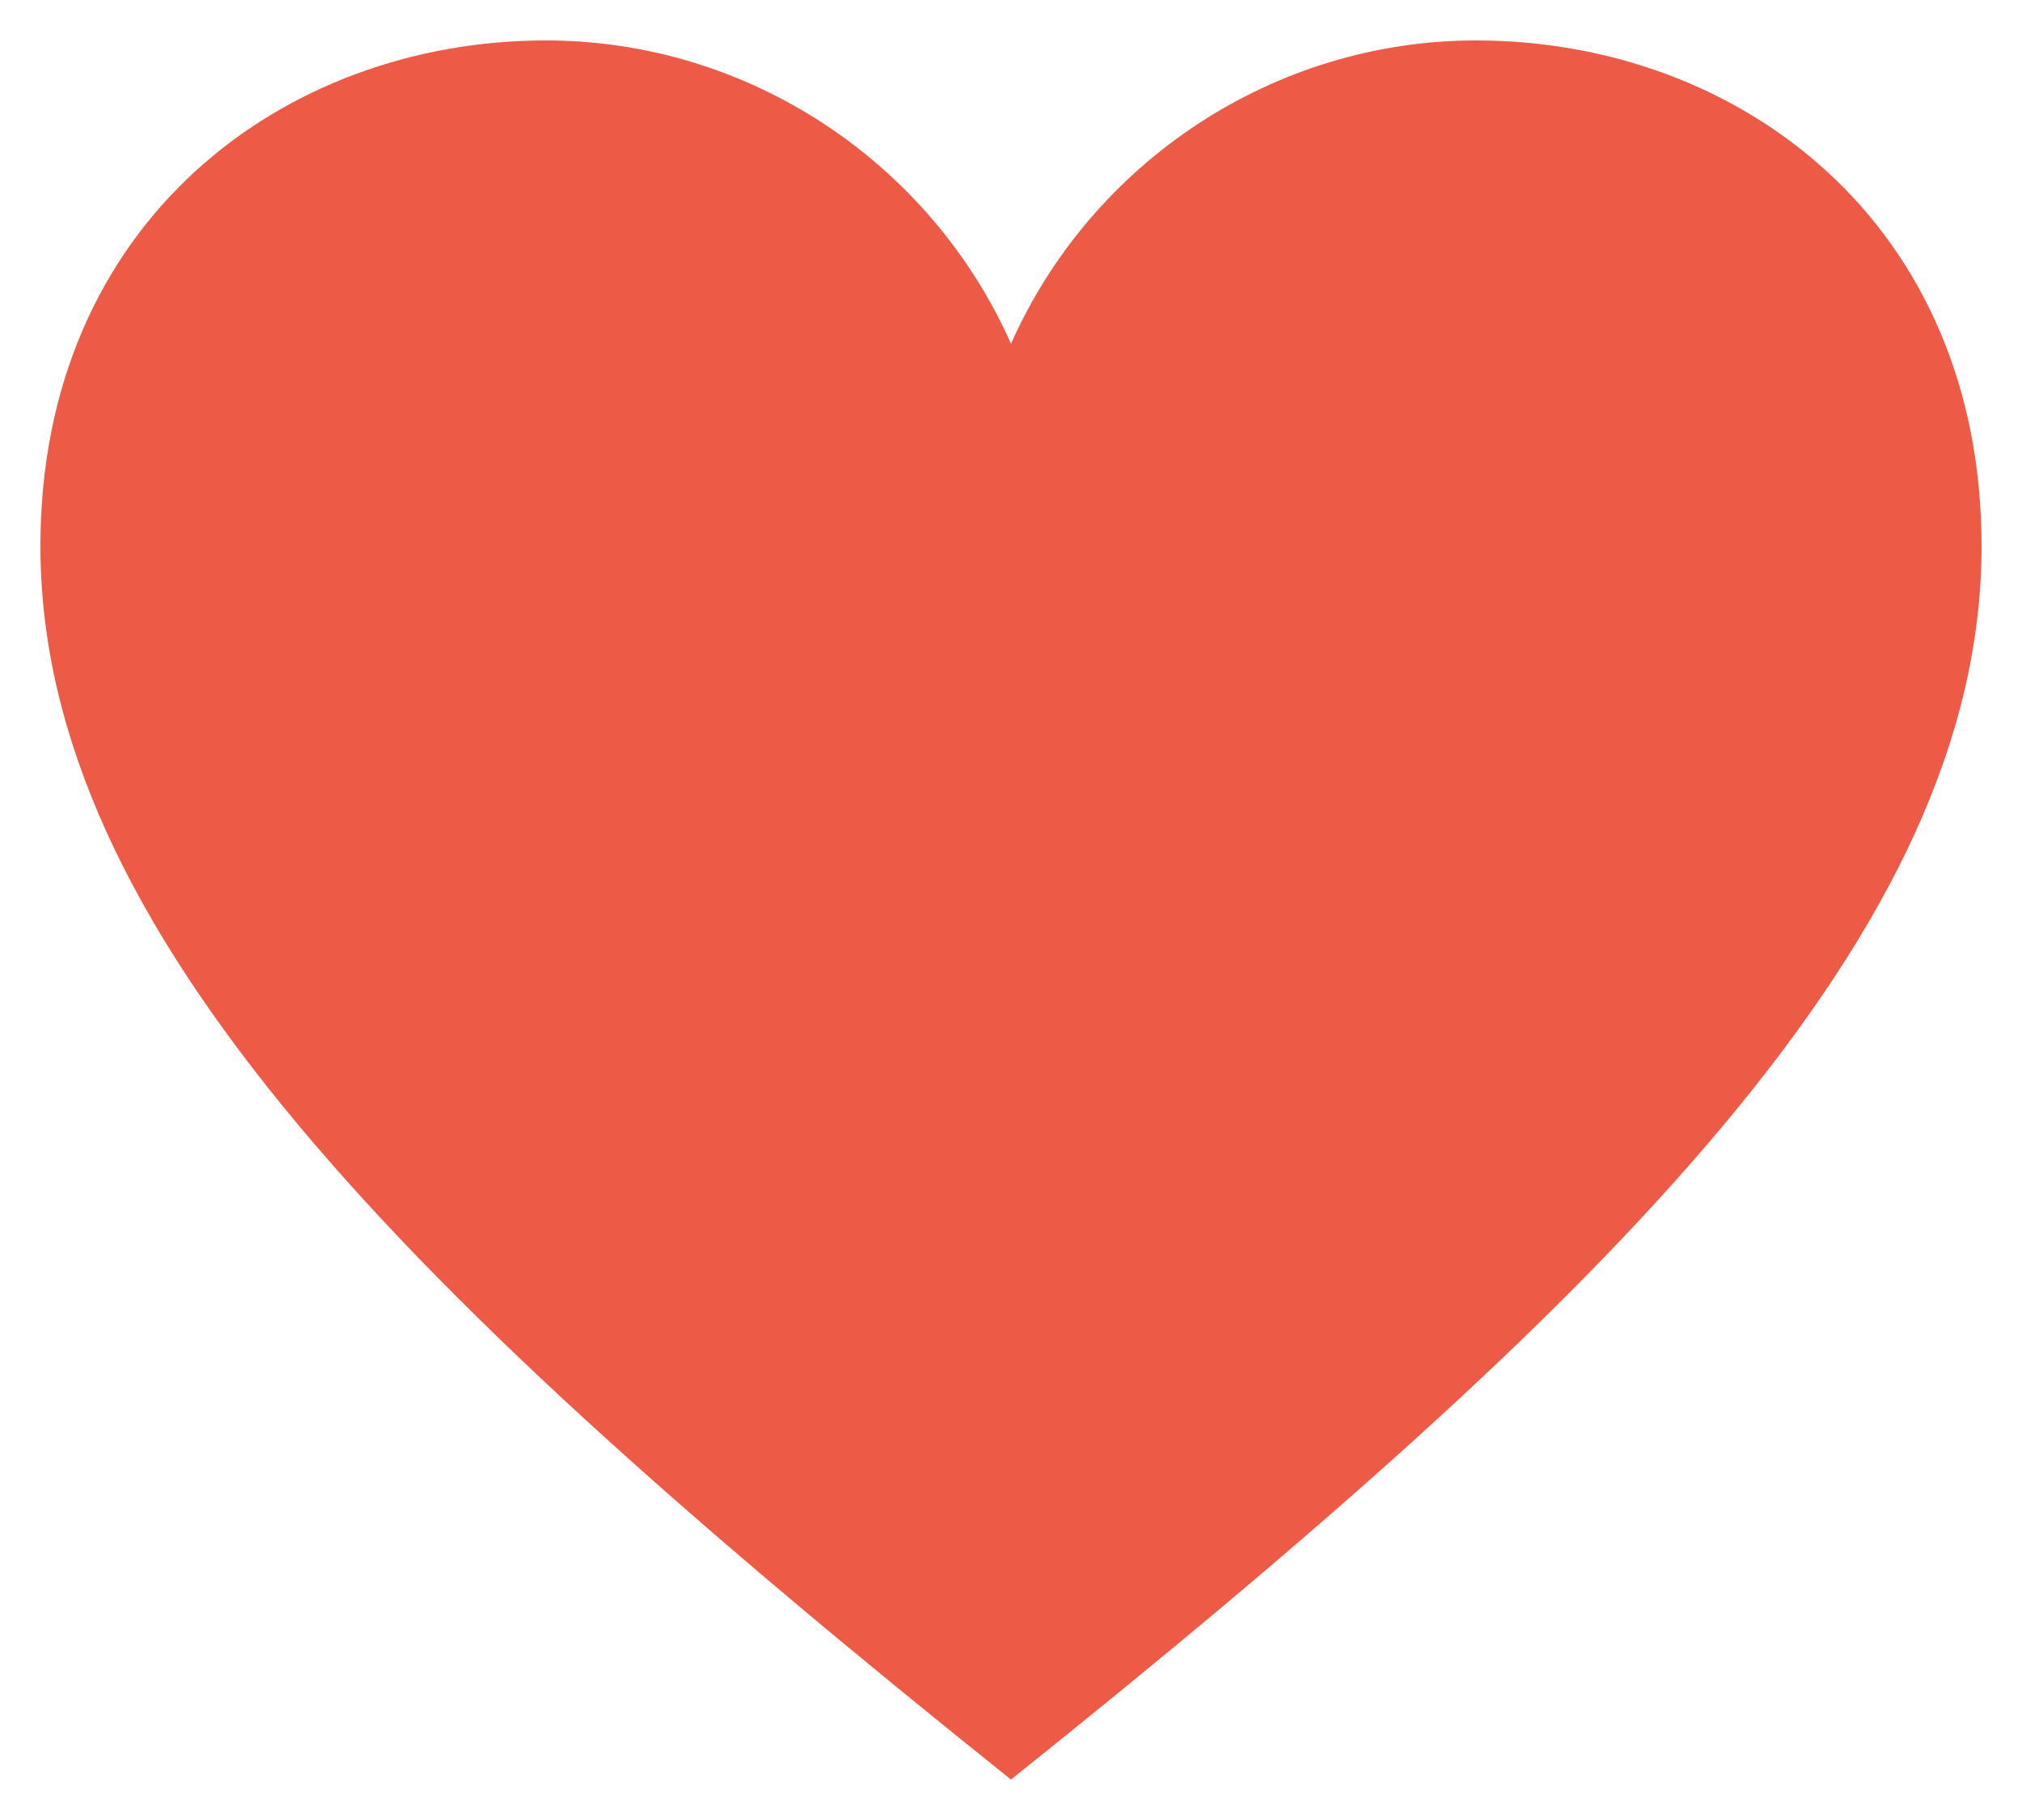
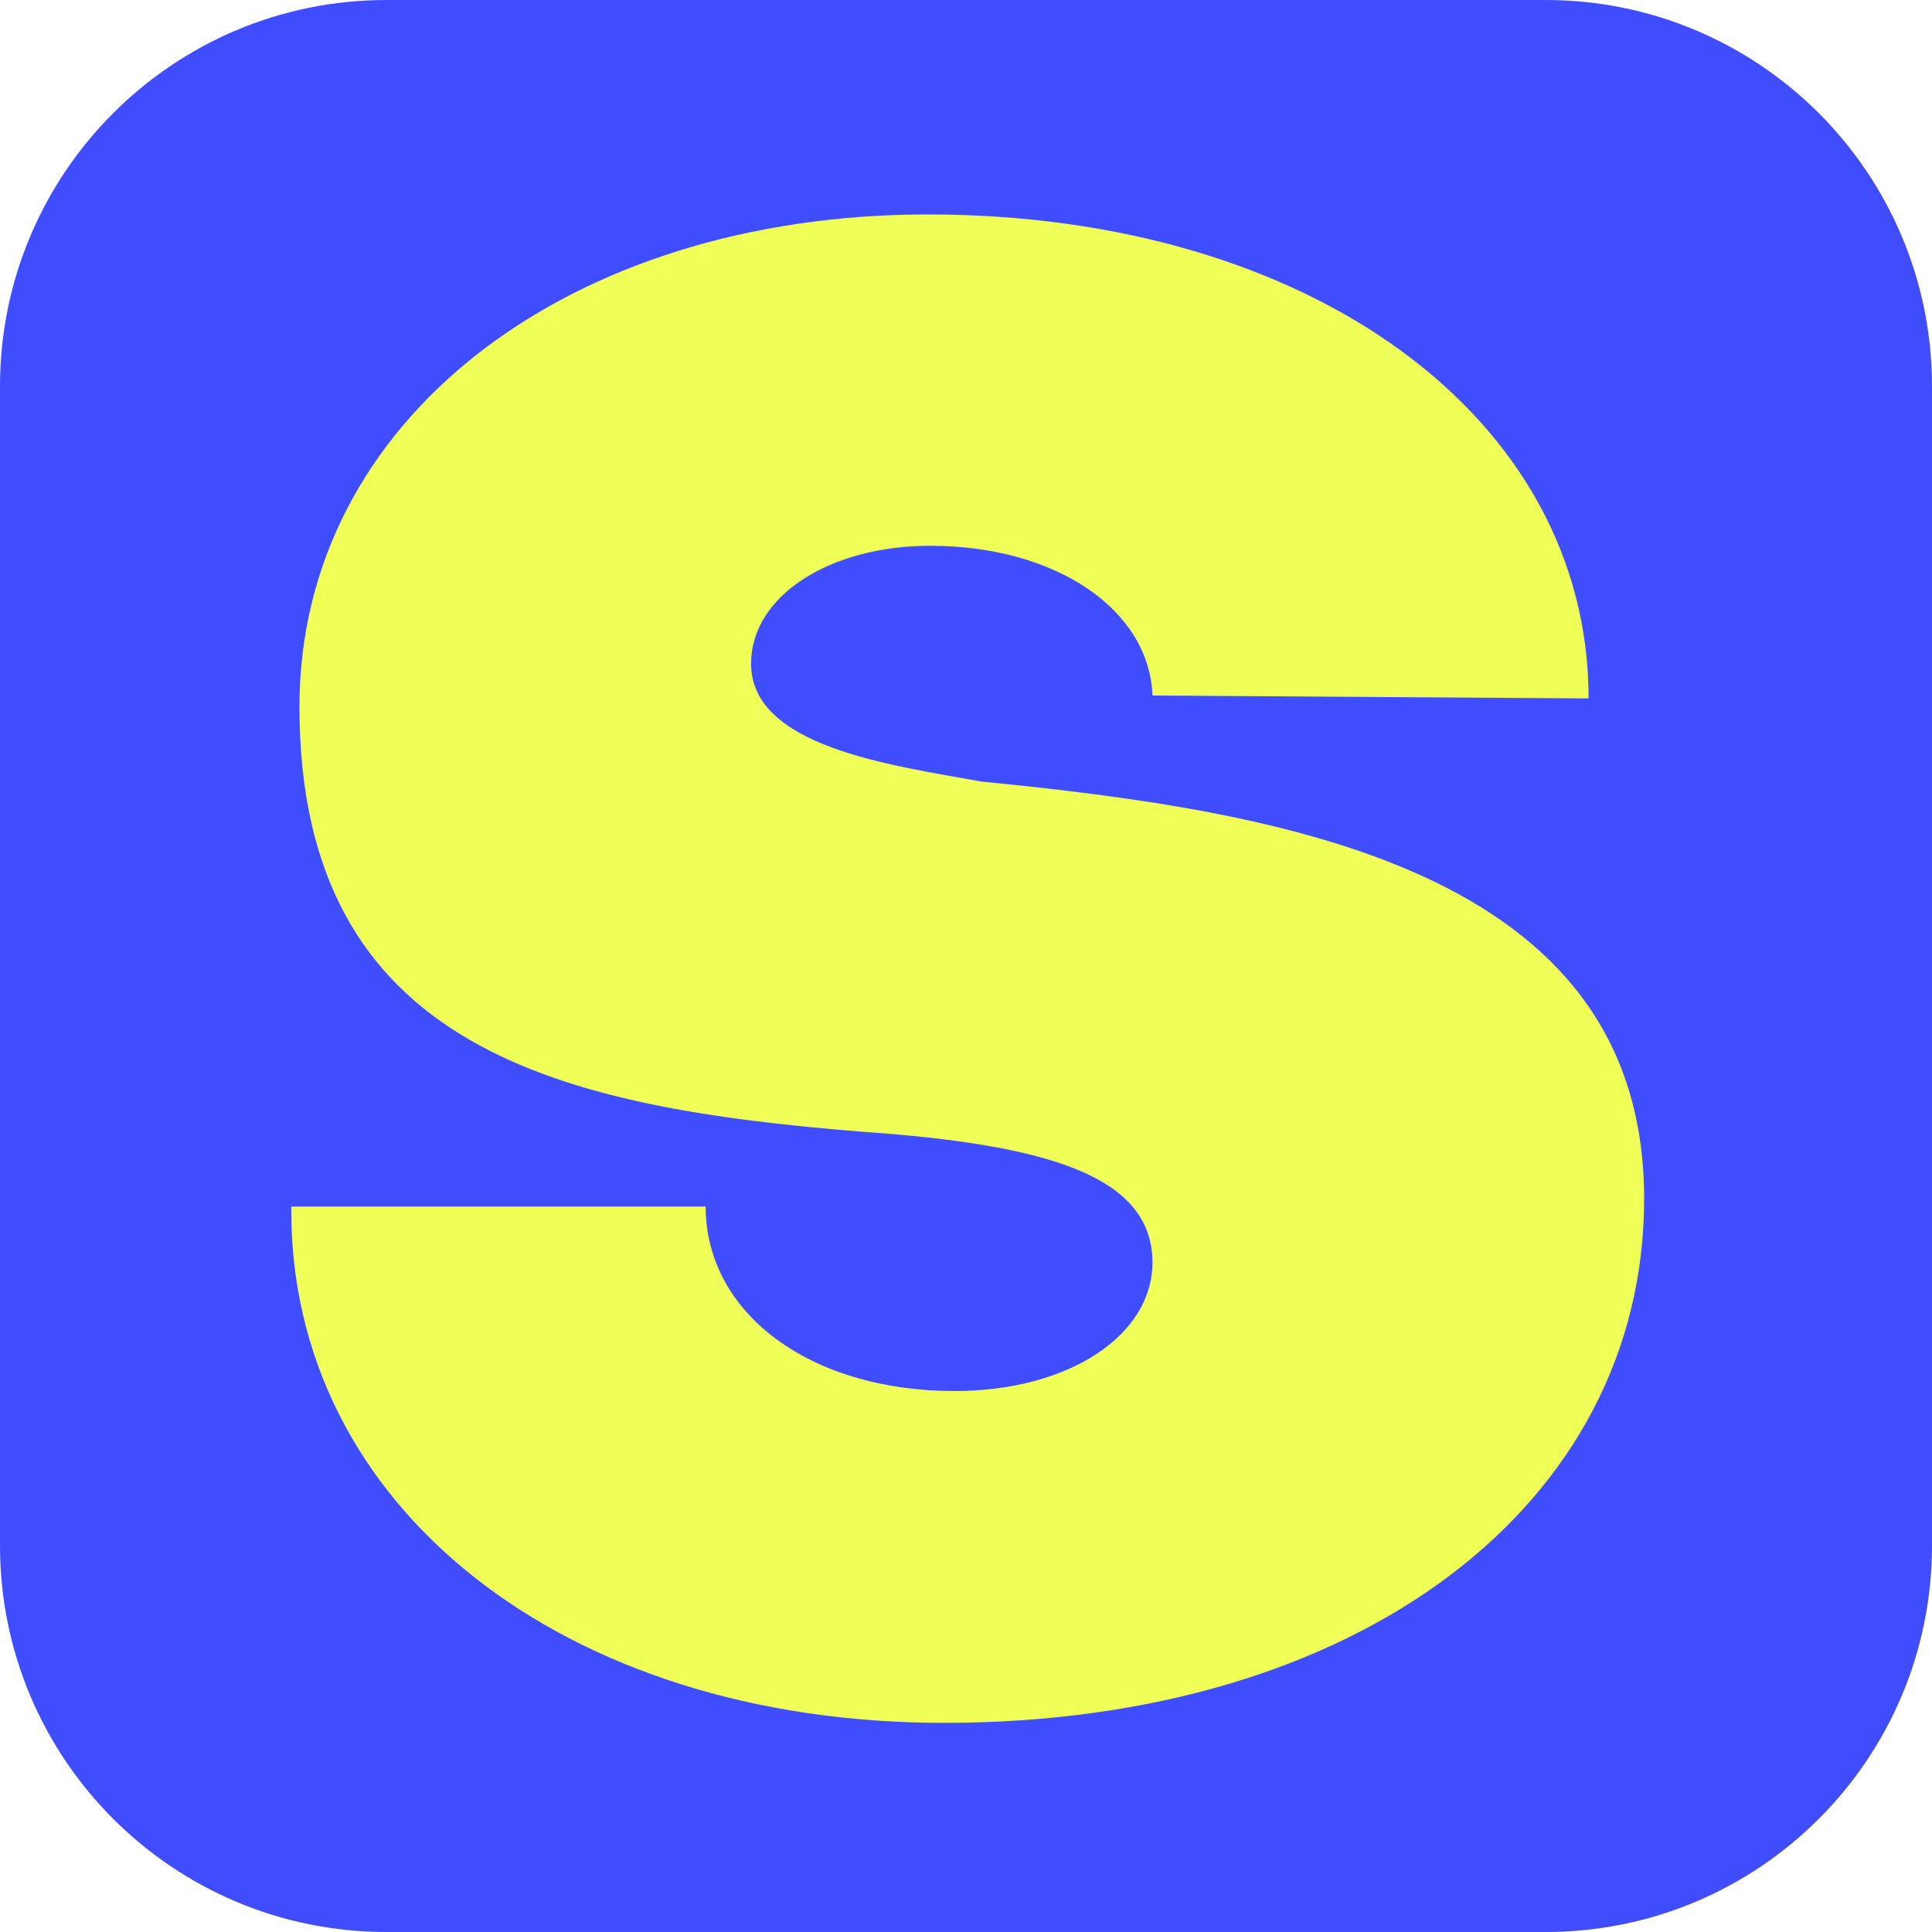
- <svg xmlns="http://www.w3.org/2000/svg" viewBox="0 0 100 90">
-   <path d="M50 88 C20 64 2 46 2 27 C2 11 14 2 27 2 C37 2 46 8 50 17 C54 8 63 2 73 2 C86 2 98 11 98 27 C98 46 80 64 50 88 Z" fill="#ED5A45" />
+ <svg xmlns="http://www.w3.org/2000/svg" viewBox="0 0 100 100">
+   <rect width="100" height="100" rx="20" fill="#3f4dff" />
+   <path d="M993.4,1849.9c-78.6,0-135.6-44.8-135.1-106.9h85.8c0,22.1,21.6,38.2,51.5,38.2c23.8,0,41-11.6,41-26.6     c0-17.7-21-24.4-60.3-27.1c-61.5-5-116.3-16.6-116.3-88c0-59.2,55.4-101.9,130.1-101.9c79.2,0,136.8,42.1,136.8,100.2l-90.3-0.6     c-0.6-17.7-19.9-31-46-31c-21,0-37.1,10.5-37.1,24.4c0,17.2,28.8,21,47.6,24.4c61.5,6.1,137.3,17.7,137.3,86.4     C1138.4,1804.5,1079.7,1849.9,993.4,1849.9z" transform="matrix(.25 0 0 .25 -199.5 -373.3)" fill="#f0ff58" />
</svg>
